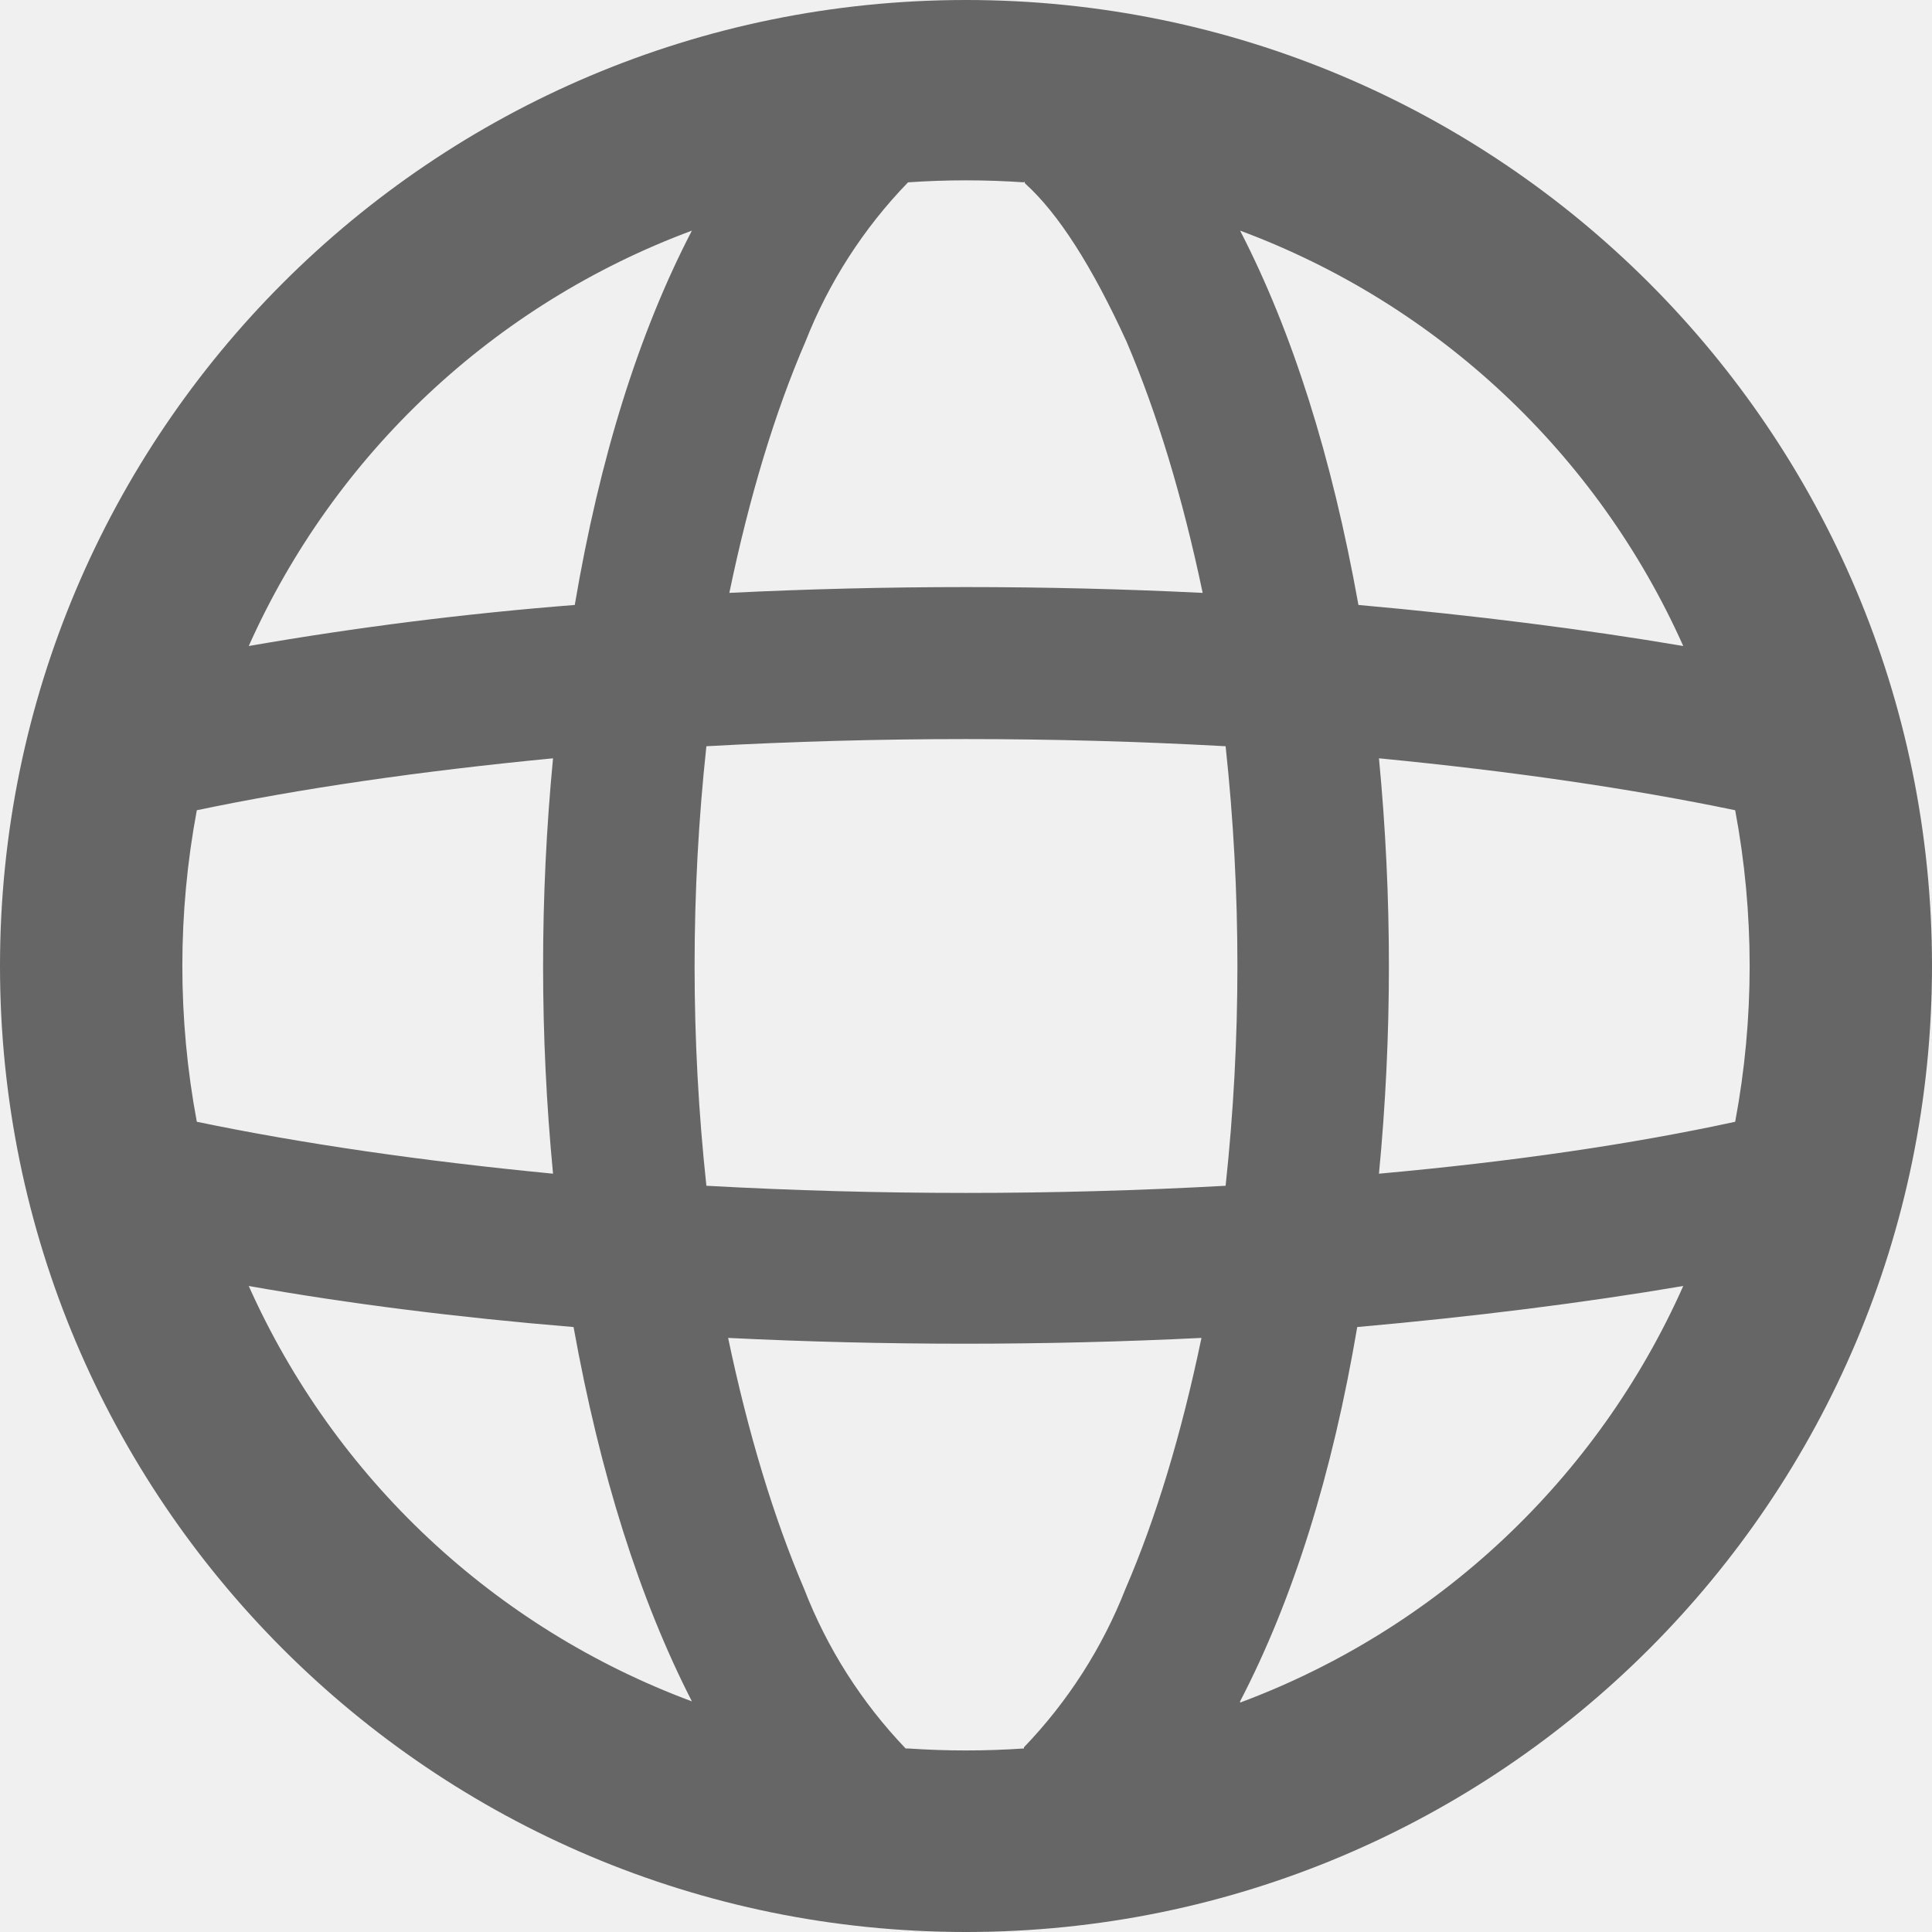
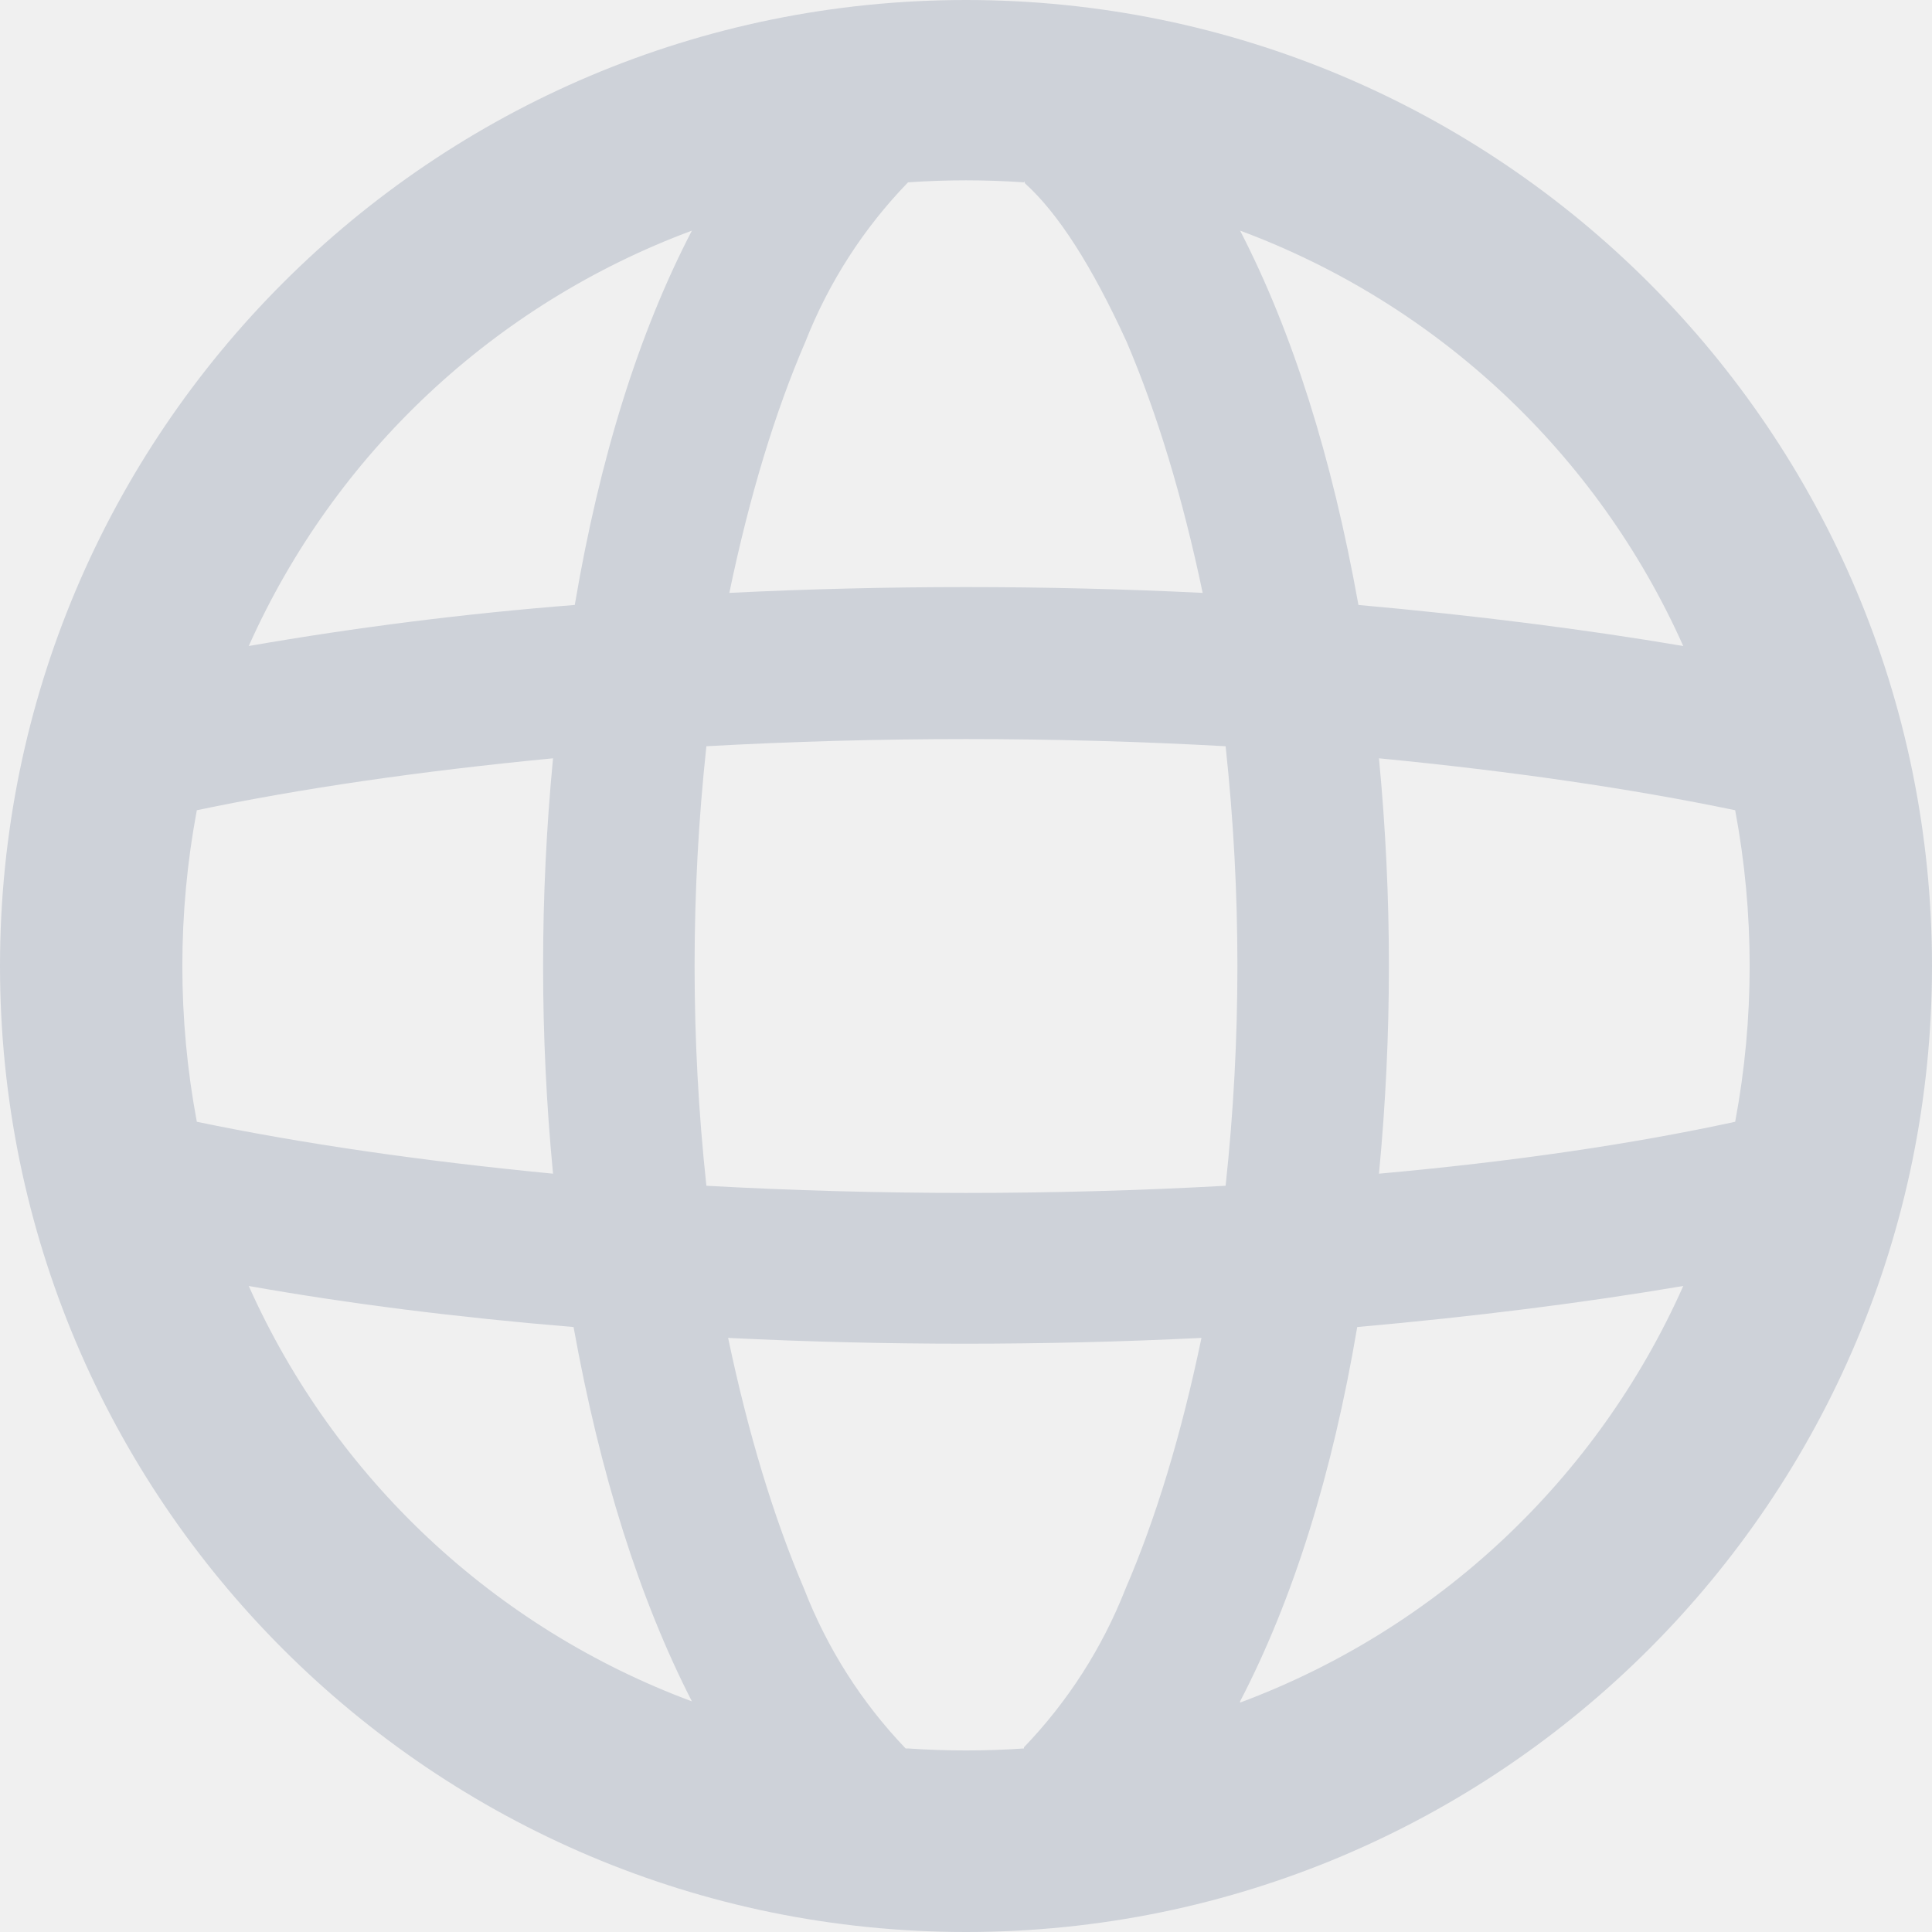
<svg xmlns="http://www.w3.org/2000/svg" fill="none" viewBox="0 0 16 16">
  <g clip-path="url(#a)">
-     <path fill-rule="evenodd" clip-rule="evenodd" d="M10.27 14.1a6.5 6.5 0 0 0 3.67-3.45q-1.24.21-2.7.34-.31 1.83-.97 3.1M8 16A8 8 0 1 0 8 0a8 8 0 0 0 0 16m.48-1.52a7 7 0 0 1-.96 0H7.5a4 4 0 0 1-.84-1.32q-.38-.89-.63-2.08a40 40 0 0 0 3.92 0q-.25 1.2-.63 2.08a4 4 0 0 1-.84 1.31zm2.94-4.76q1.66-.15 2.95-.43a7 7 0 0 0 0-2.58q-1.3-.27-2.95-.43a18 18 0 0 1 0 3.44m-1.27-3.54a17 17 0 0 1 0 3.64 39 39 0 0 1-4.3 0 17 17 0 0 1 0-3.64 39 39 0 0 1 4.3 0m1.1-1.17q1.45.13 2.69.34a6.5 6.5 0 0 0-3.67-3.44q.65 1.26.98 3.1M8.48 1.5l.01.02q.41.37.84 1.31.38.89.63 2.08a40 40 0 0 0-3.92 0q.25-1.2.63-2.08a4 4 0 0 1 .85-1.32 7 7 0 0 1 .96 0m-2.75.4a6.5 6.5 0 0 0-3.67 3.44 29 29 0 0 1 2.7-.34q.31-1.83.97-3.1M4.58 6.28q-1.66.16-2.95.43a7 7 0 0 0 0 2.58q1.3.27 2.95.43a18 18 0 0 1 0-3.44m.17 4.71q-1.45-.12-2.69-.34a6.5 6.5 0 0 0 3.67 3.44q-.65-1.27-.98-3.1" fill="#666" />
+     <path fill-rule="evenodd" clip-rule="evenodd" d="M10.27 14.1a6.5 6.5 0 0 0 3.67-3.45q-1.24.21-2.7.34-.31 1.83-.97 3.1M8 16A8 8 0 1 0 8 0a8 8 0 0 0 0 16m.48-1.52a7 7 0 0 1-.96 0H7.5a4 4 0 0 1-.84-1.32q-.38-.89-.63-2.08a40 40 0 0 0 3.92 0q-.25 1.2-.63 2.08a4 4 0 0 1-.84 1.31zm2.94-4.76q1.66-.15 2.95-.43a7 7 0 0 0 0-2.58q-1.3-.27-2.95-.43a18 18 0 0 1 0 3.44m-1.27-3.54a17 17 0 0 1 0 3.64 39 39 0 0 1-4.3 0 17 17 0 0 1 0-3.64 39 39 0 0 1 4.3 0m1.1-1.17q1.45.13 2.69.34a6.5 6.5 0 0 0-3.67-3.44q.65 1.26.98 3.1M8.48 1.5l.01.02q.41.37.84 1.31.38.89.63 2.08a40 40 0 0 0-3.92 0q.25-1.2.63-2.08a4 4 0 0 1 .85-1.32 7 7 0 0 1 .96 0m-2.75.4a6.5 6.5 0 0 0-3.67 3.44 29 29 0 0 1 2.7-.34q.31-1.83.97-3.1M4.58 6.28q-1.66.16-2.95.43a7 7 0 0 0 0 2.58q1.3.27 2.95.43a18 18 0 0 1 0-3.44m.17 4.71q-1.45-.12-2.69-.34a6.5 6.5 0 0 0 3.67 3.44q-.65-1.27-.98-3.1" fill="#CED2D9" />
  </g>
  <defs>
    <clipPath id="a">
      <path fill="#fff" d="M0 0h16v16H0z" />
    </clipPath>
  </defs>
</svg>
